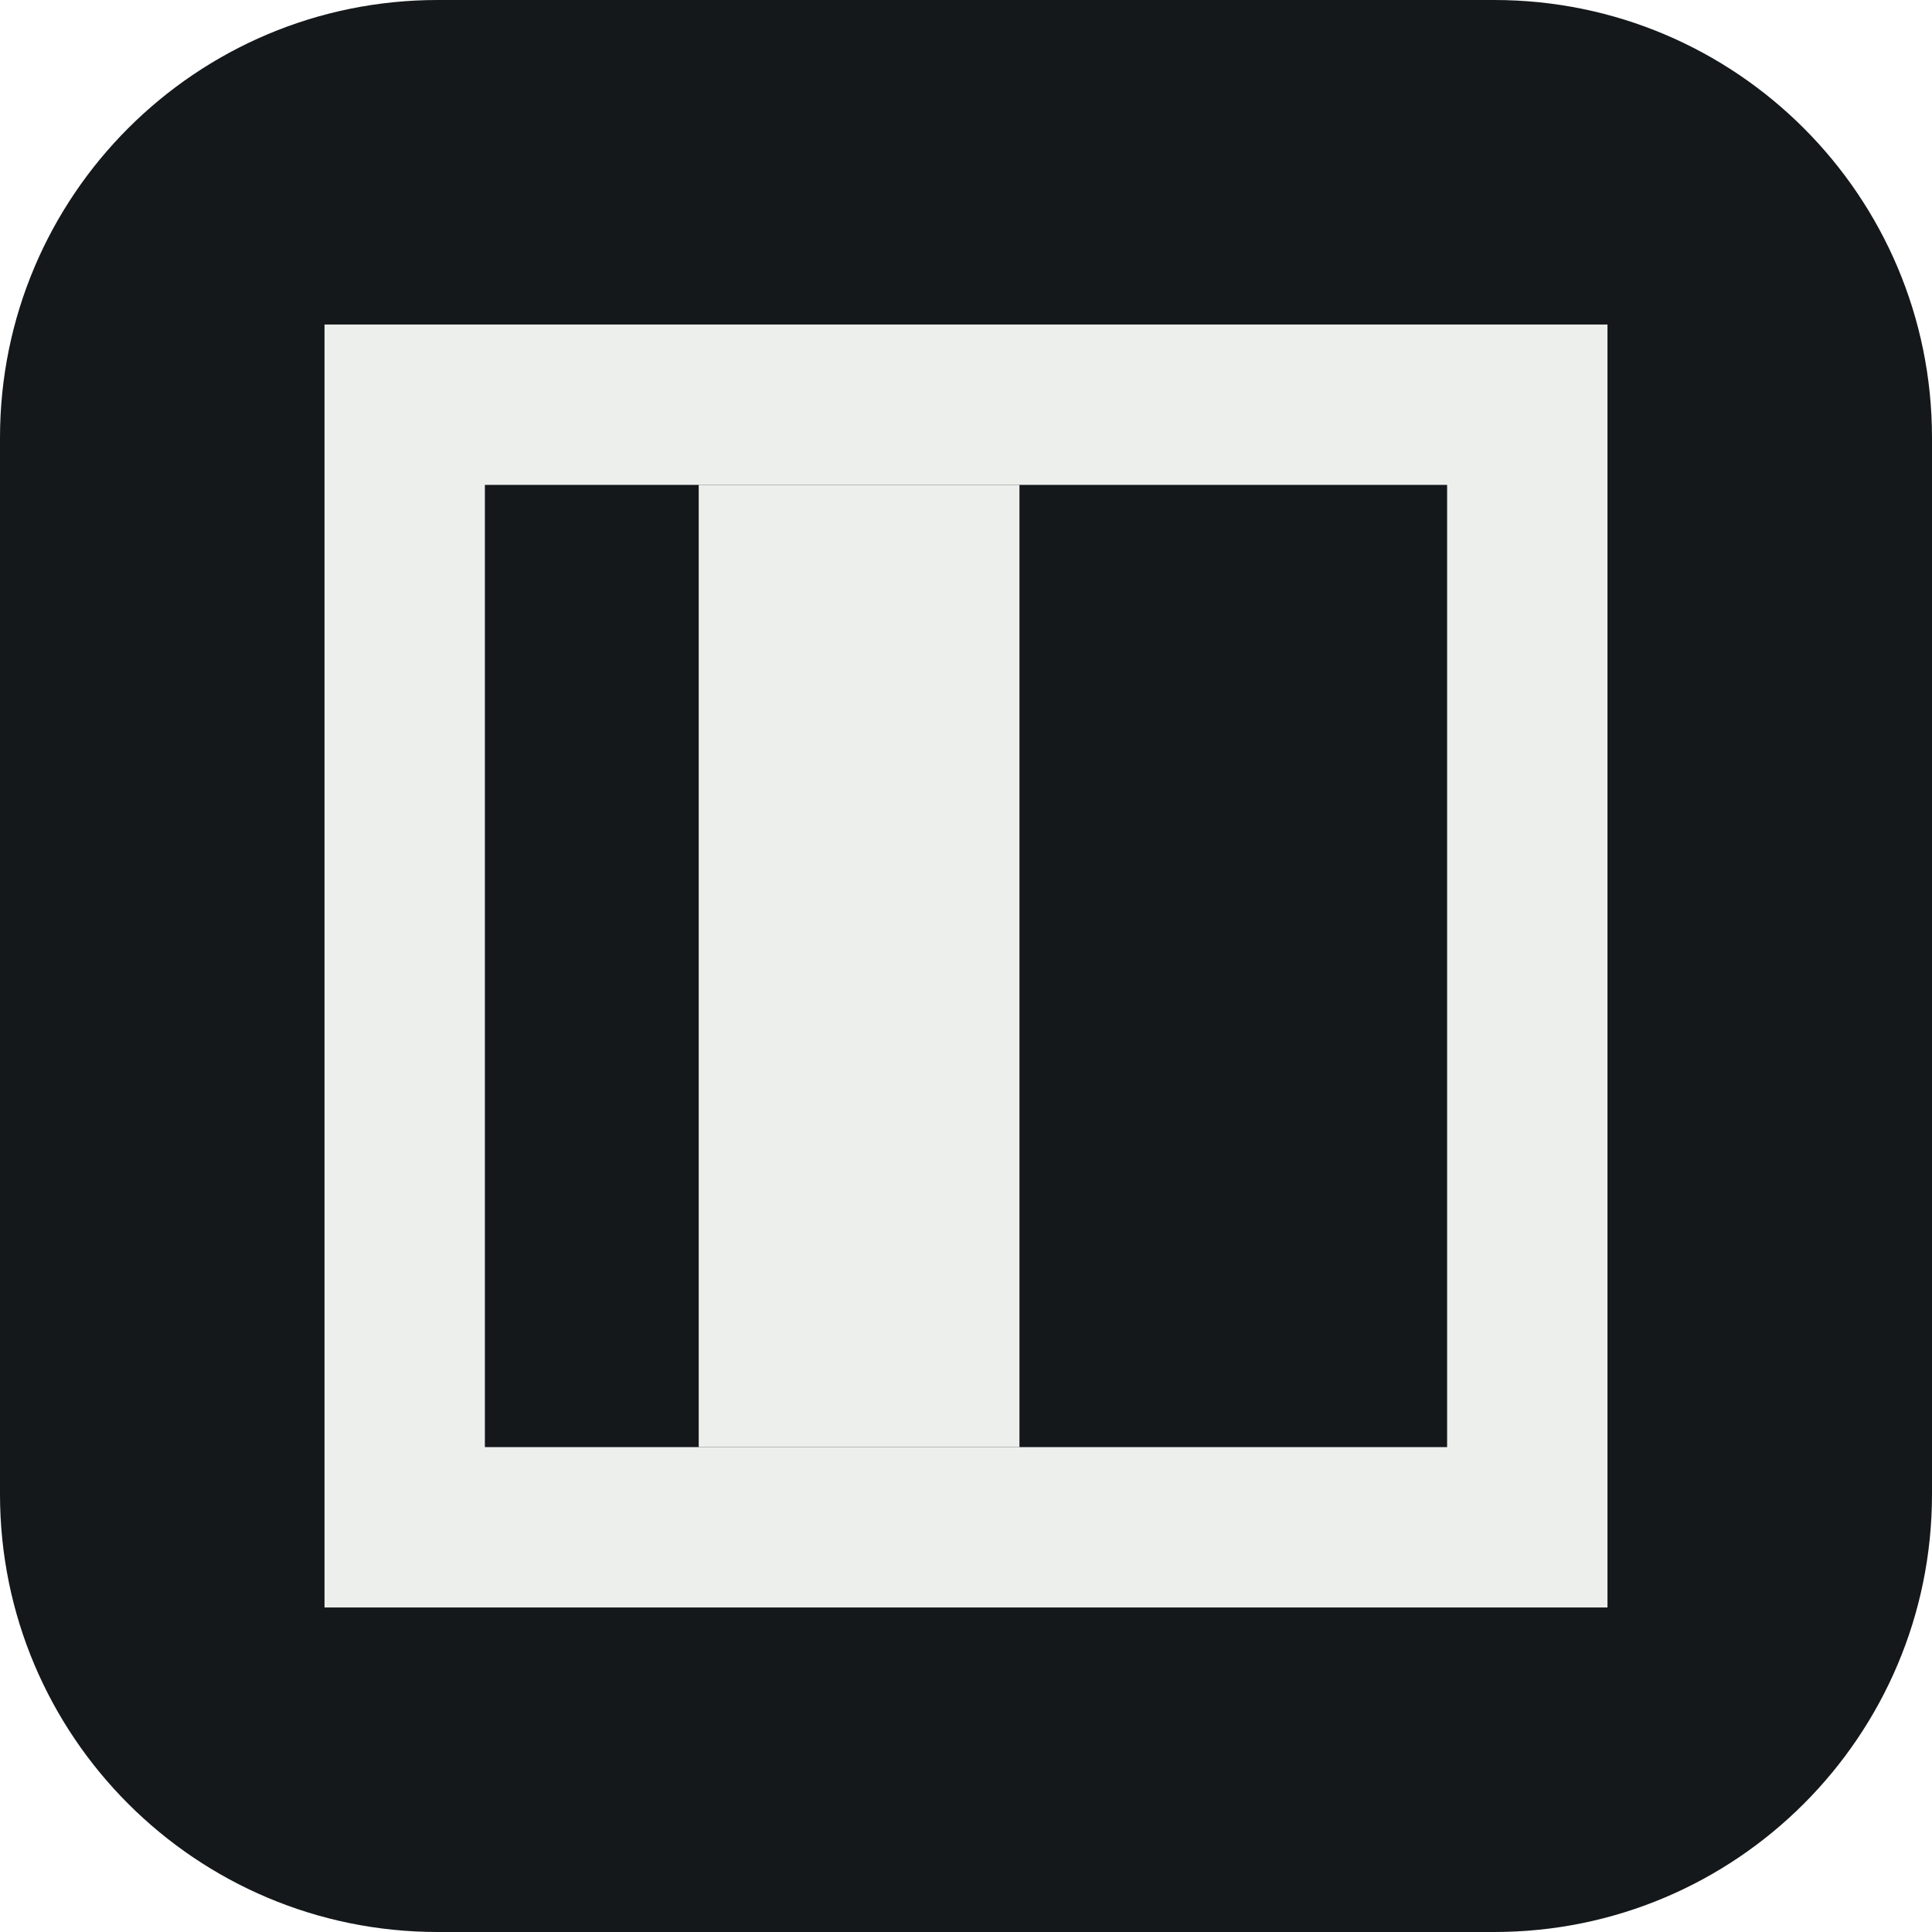
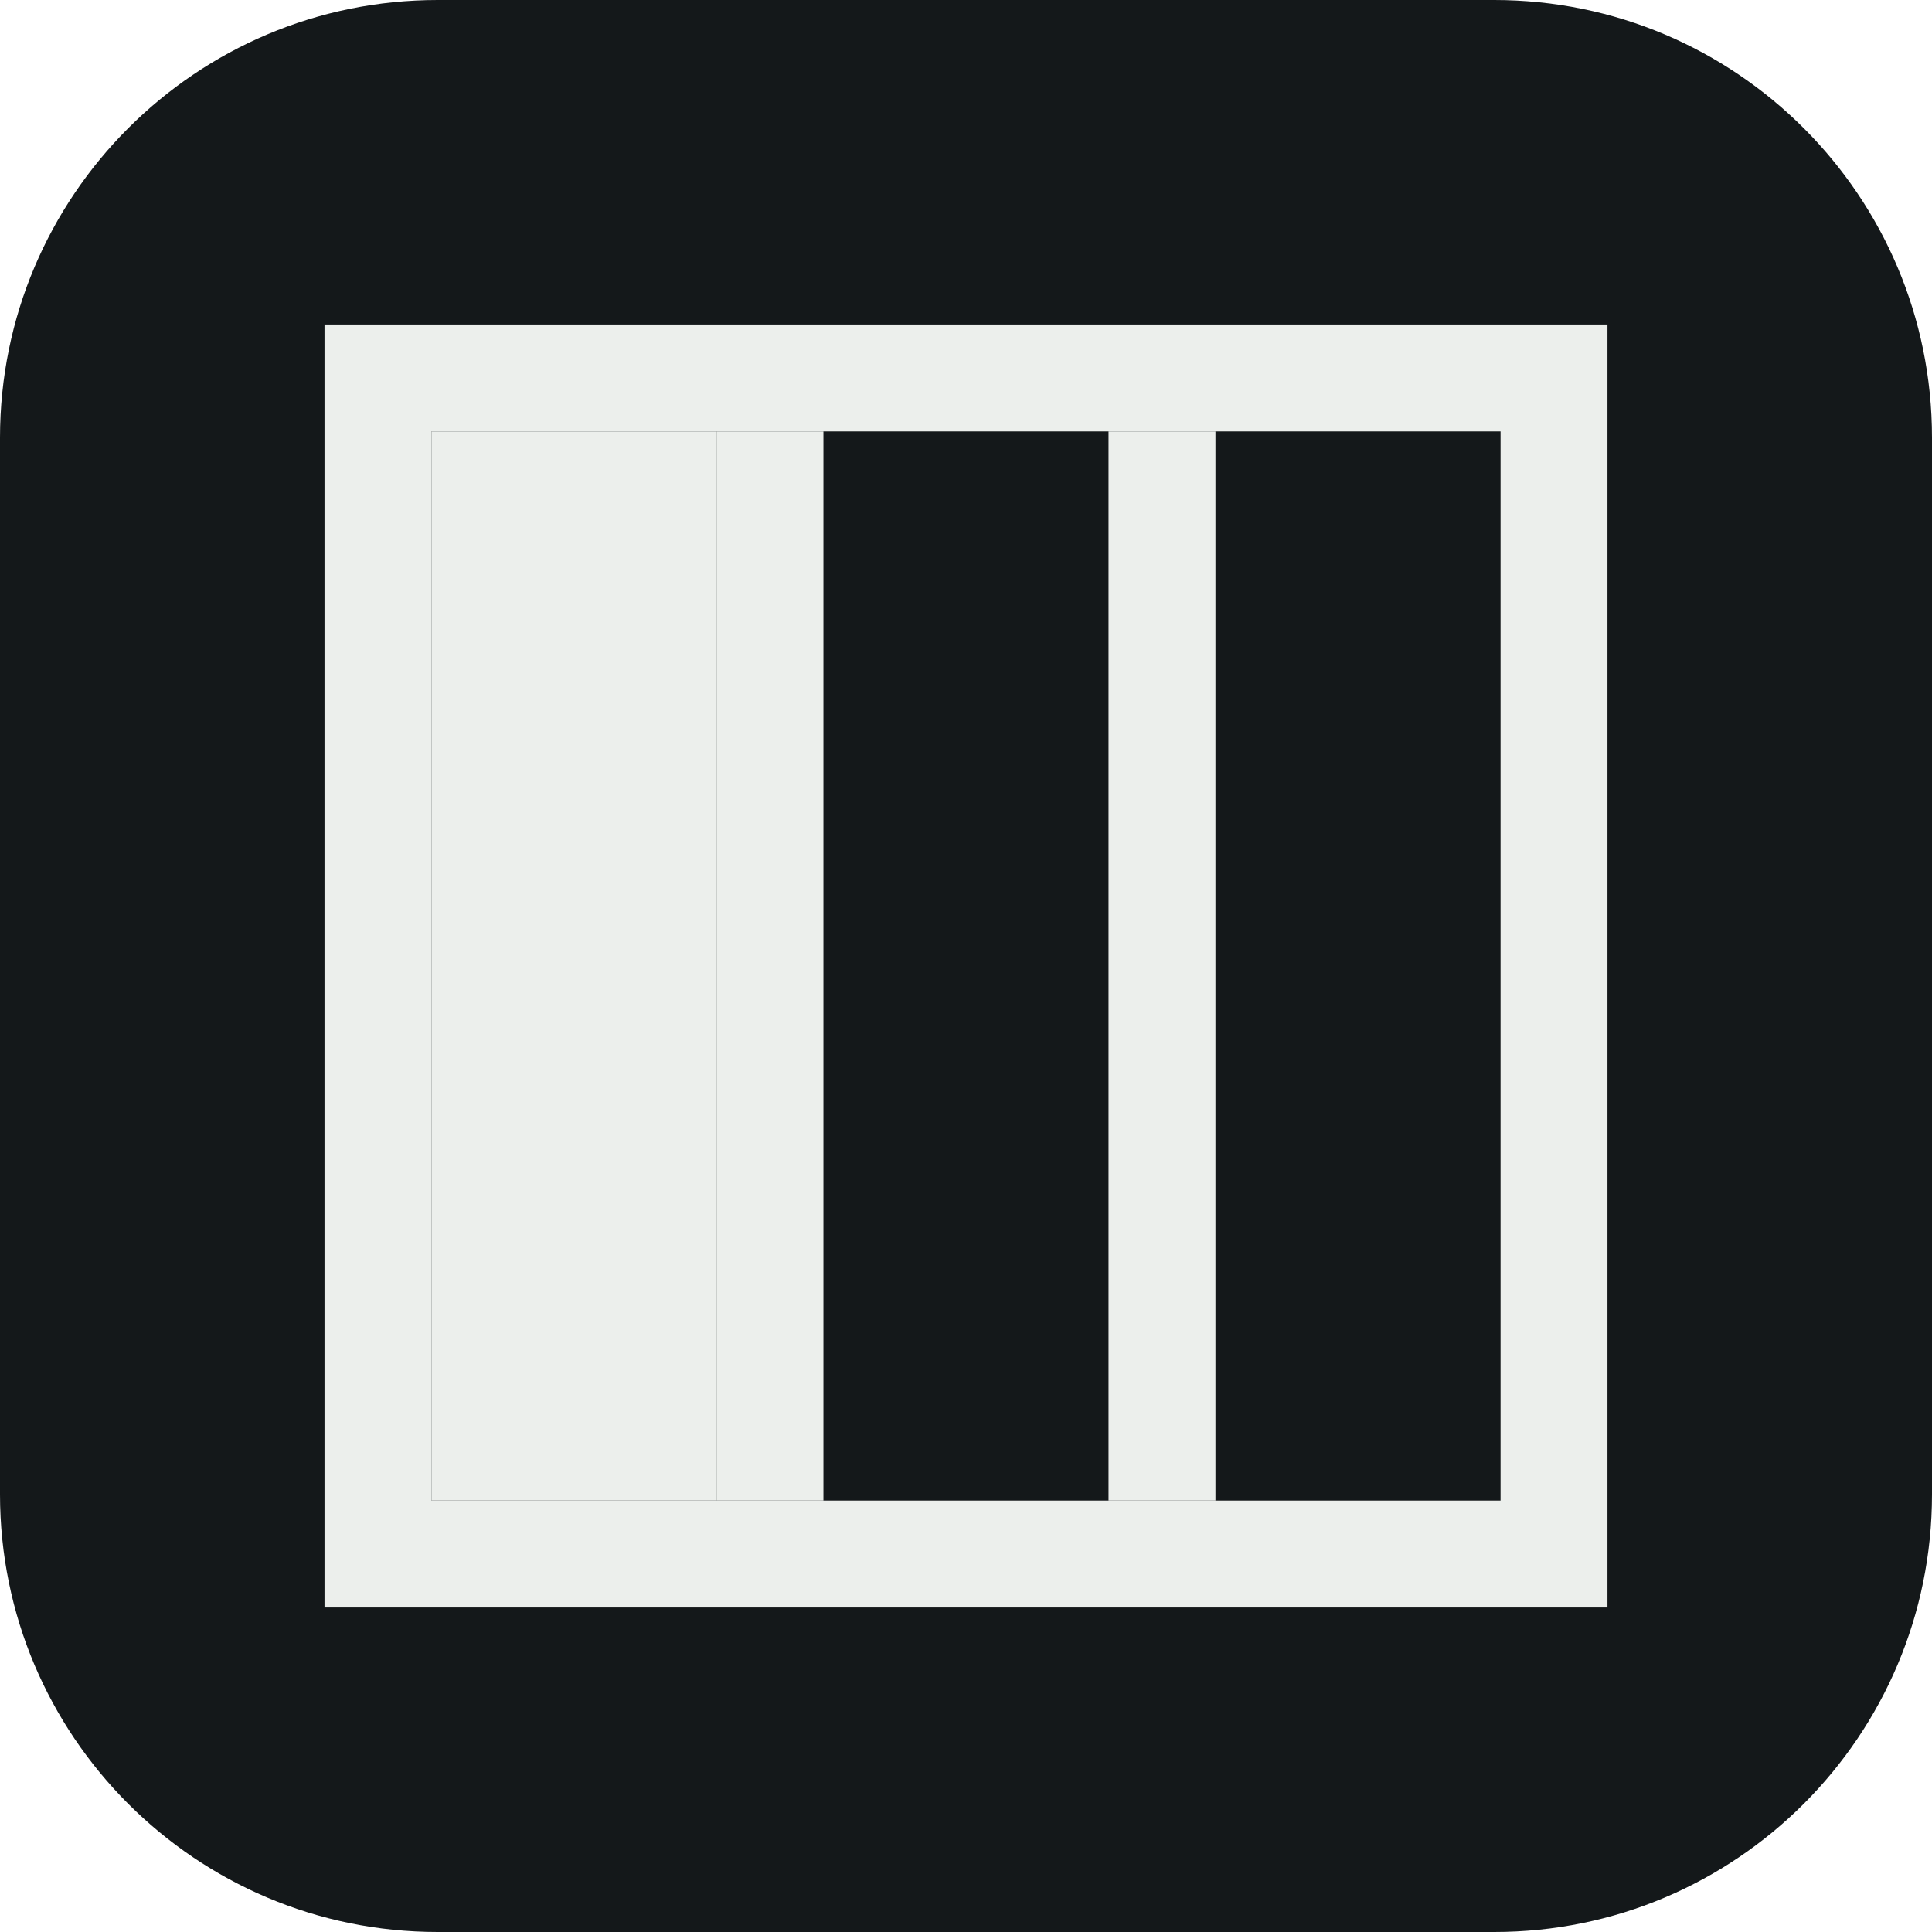
<svg xmlns="http://www.w3.org/2000/svg" width="512" height="512" viewBox="0 0 512 512">
  <rect width="512" height="512" rx="116" fill="#14181A" />
  <g transform="translate(86 86) scale(9.4444)">
-     <rect x="2.25" y="2.25" width="31.5" height="31.5" fill="none" stroke="#ECEFEC" stroke-width="4.5" />
-     <rect x="10.5" y="4.5" width="9" height="27" fill="#ECEFEC" />
+     <rect x="1.5" y="1.5" width="33" height="33" fill="none" stroke="#ECEFEC" stroke-width="3" />
+     <rect x="11" y="3" width="3" height="30" fill="#ECEFEC" />
+     <rect x="22" y="3" width="3" height="30" fill="#ECEFEC" />
+     <rect x="3" y="3" width="8" height="30" fill="#ECEFEC" />
  </g>
</svg>
